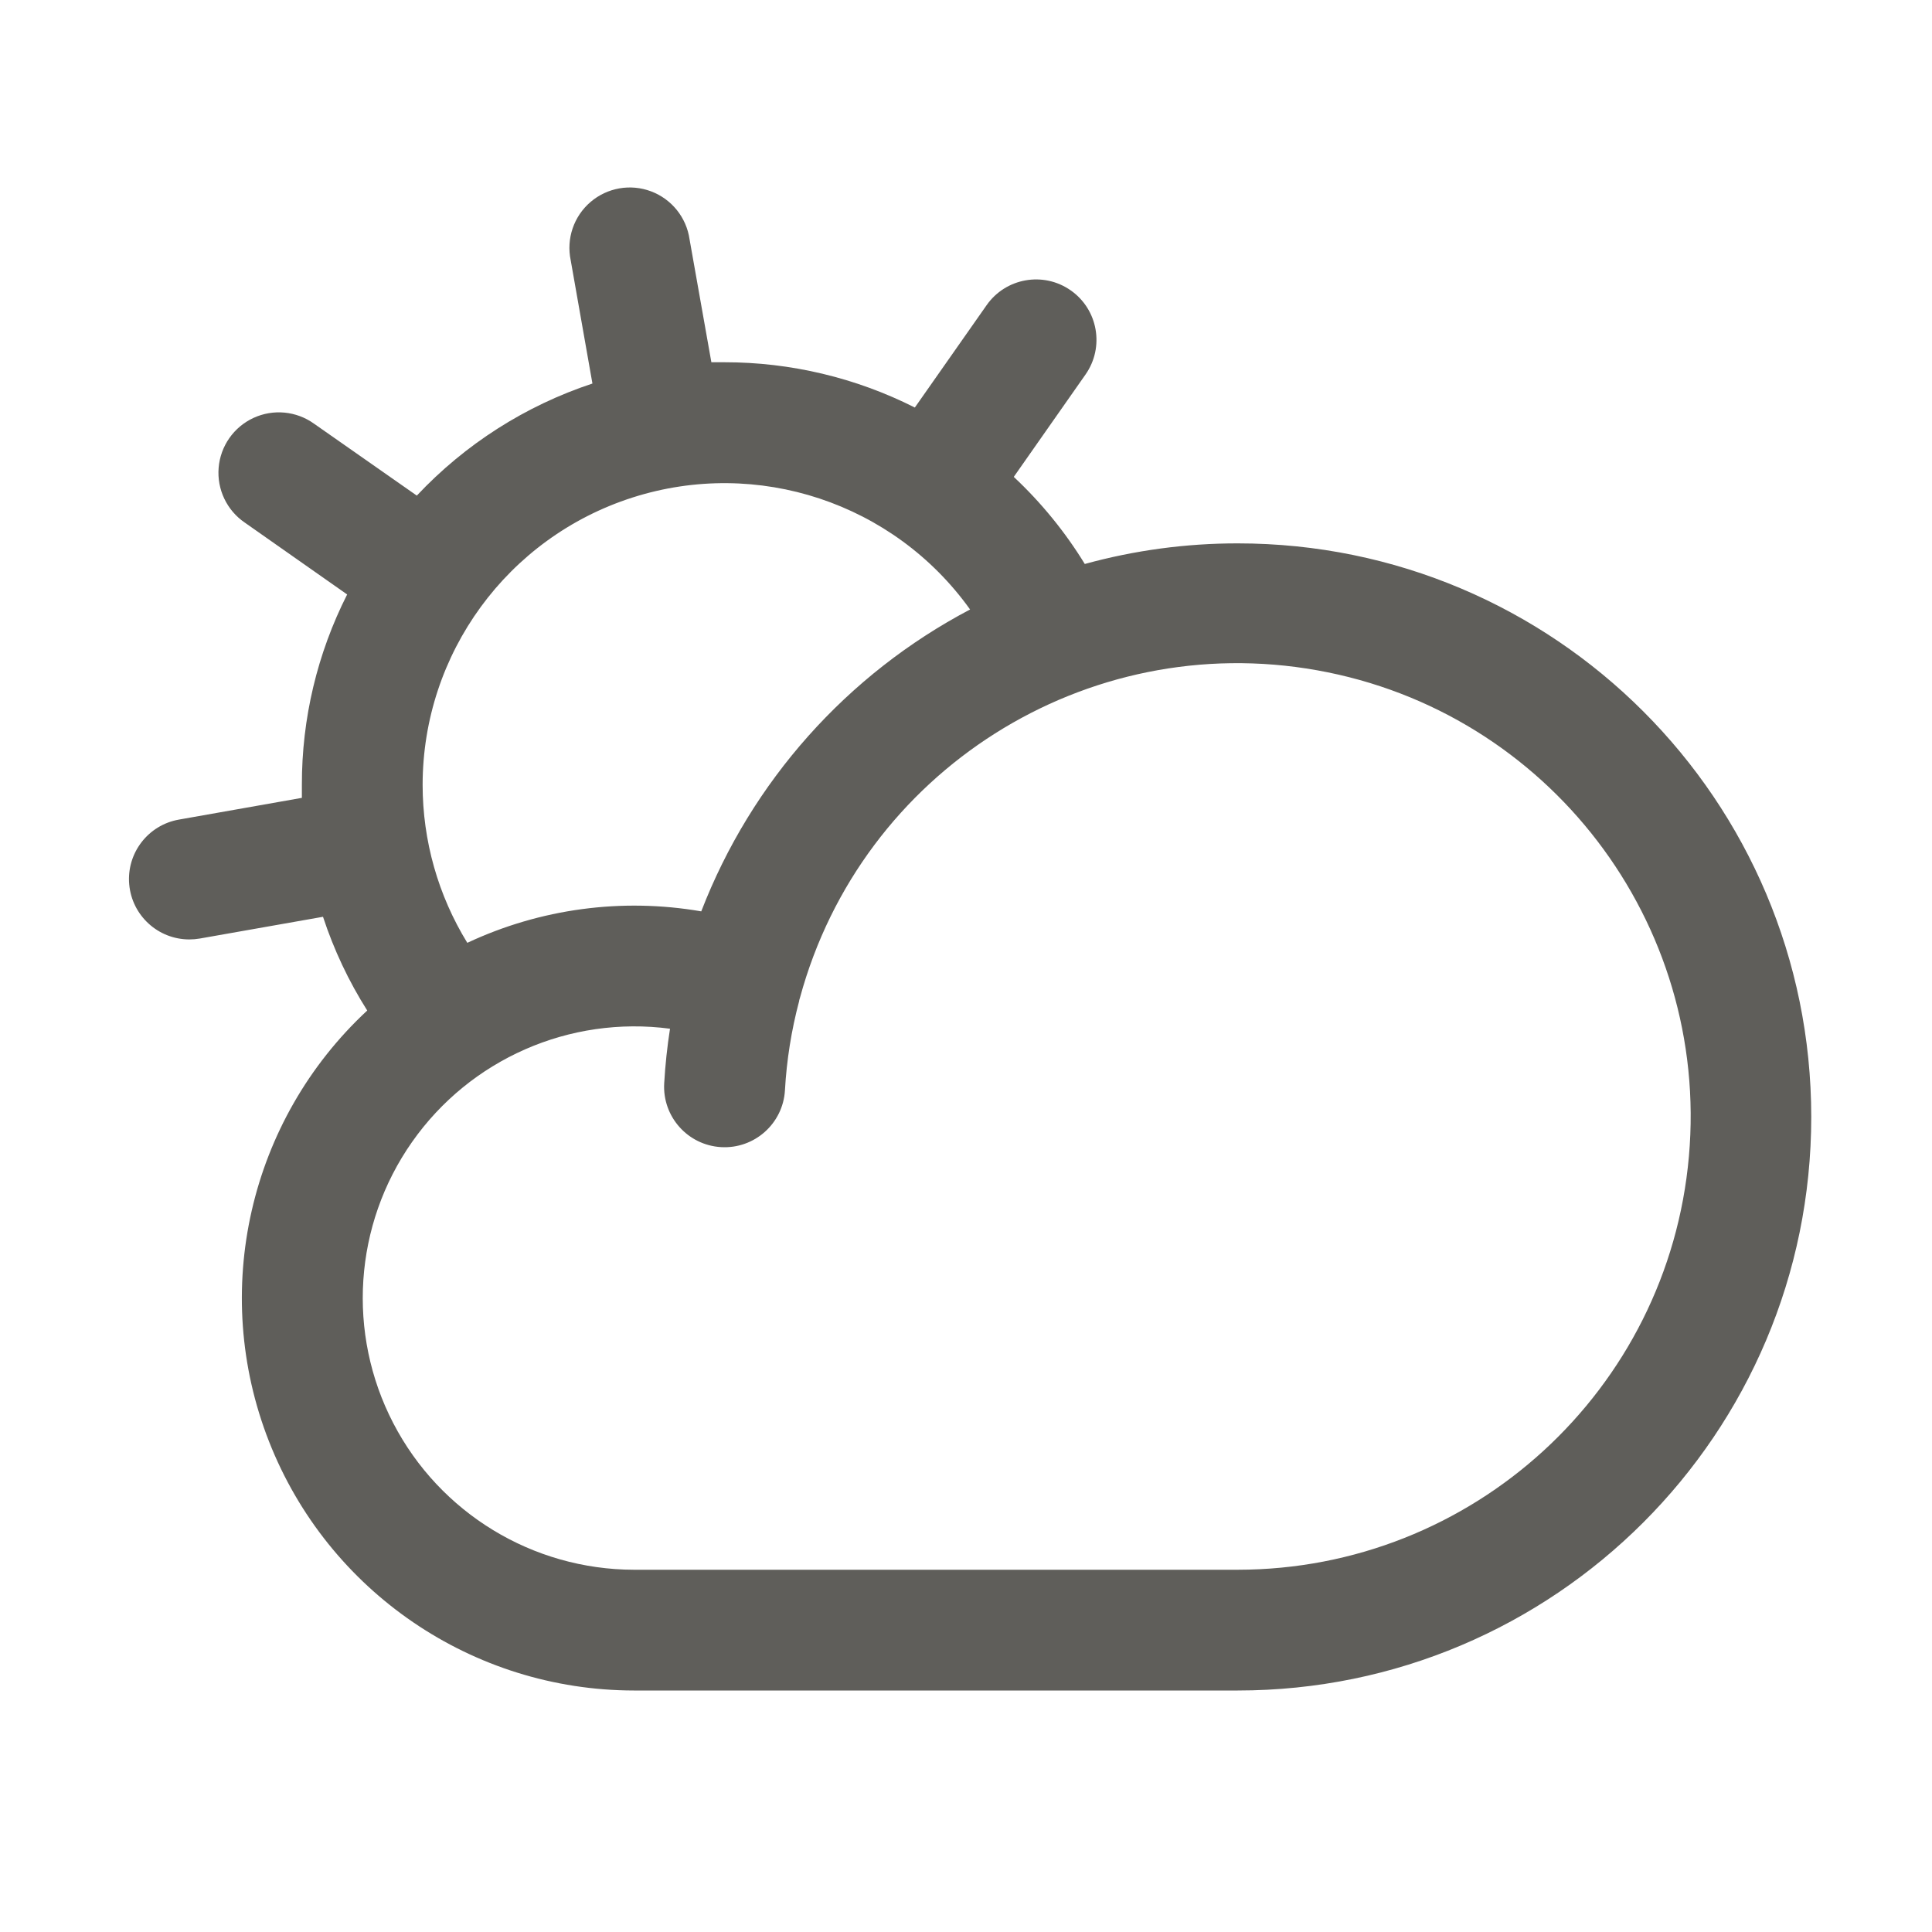
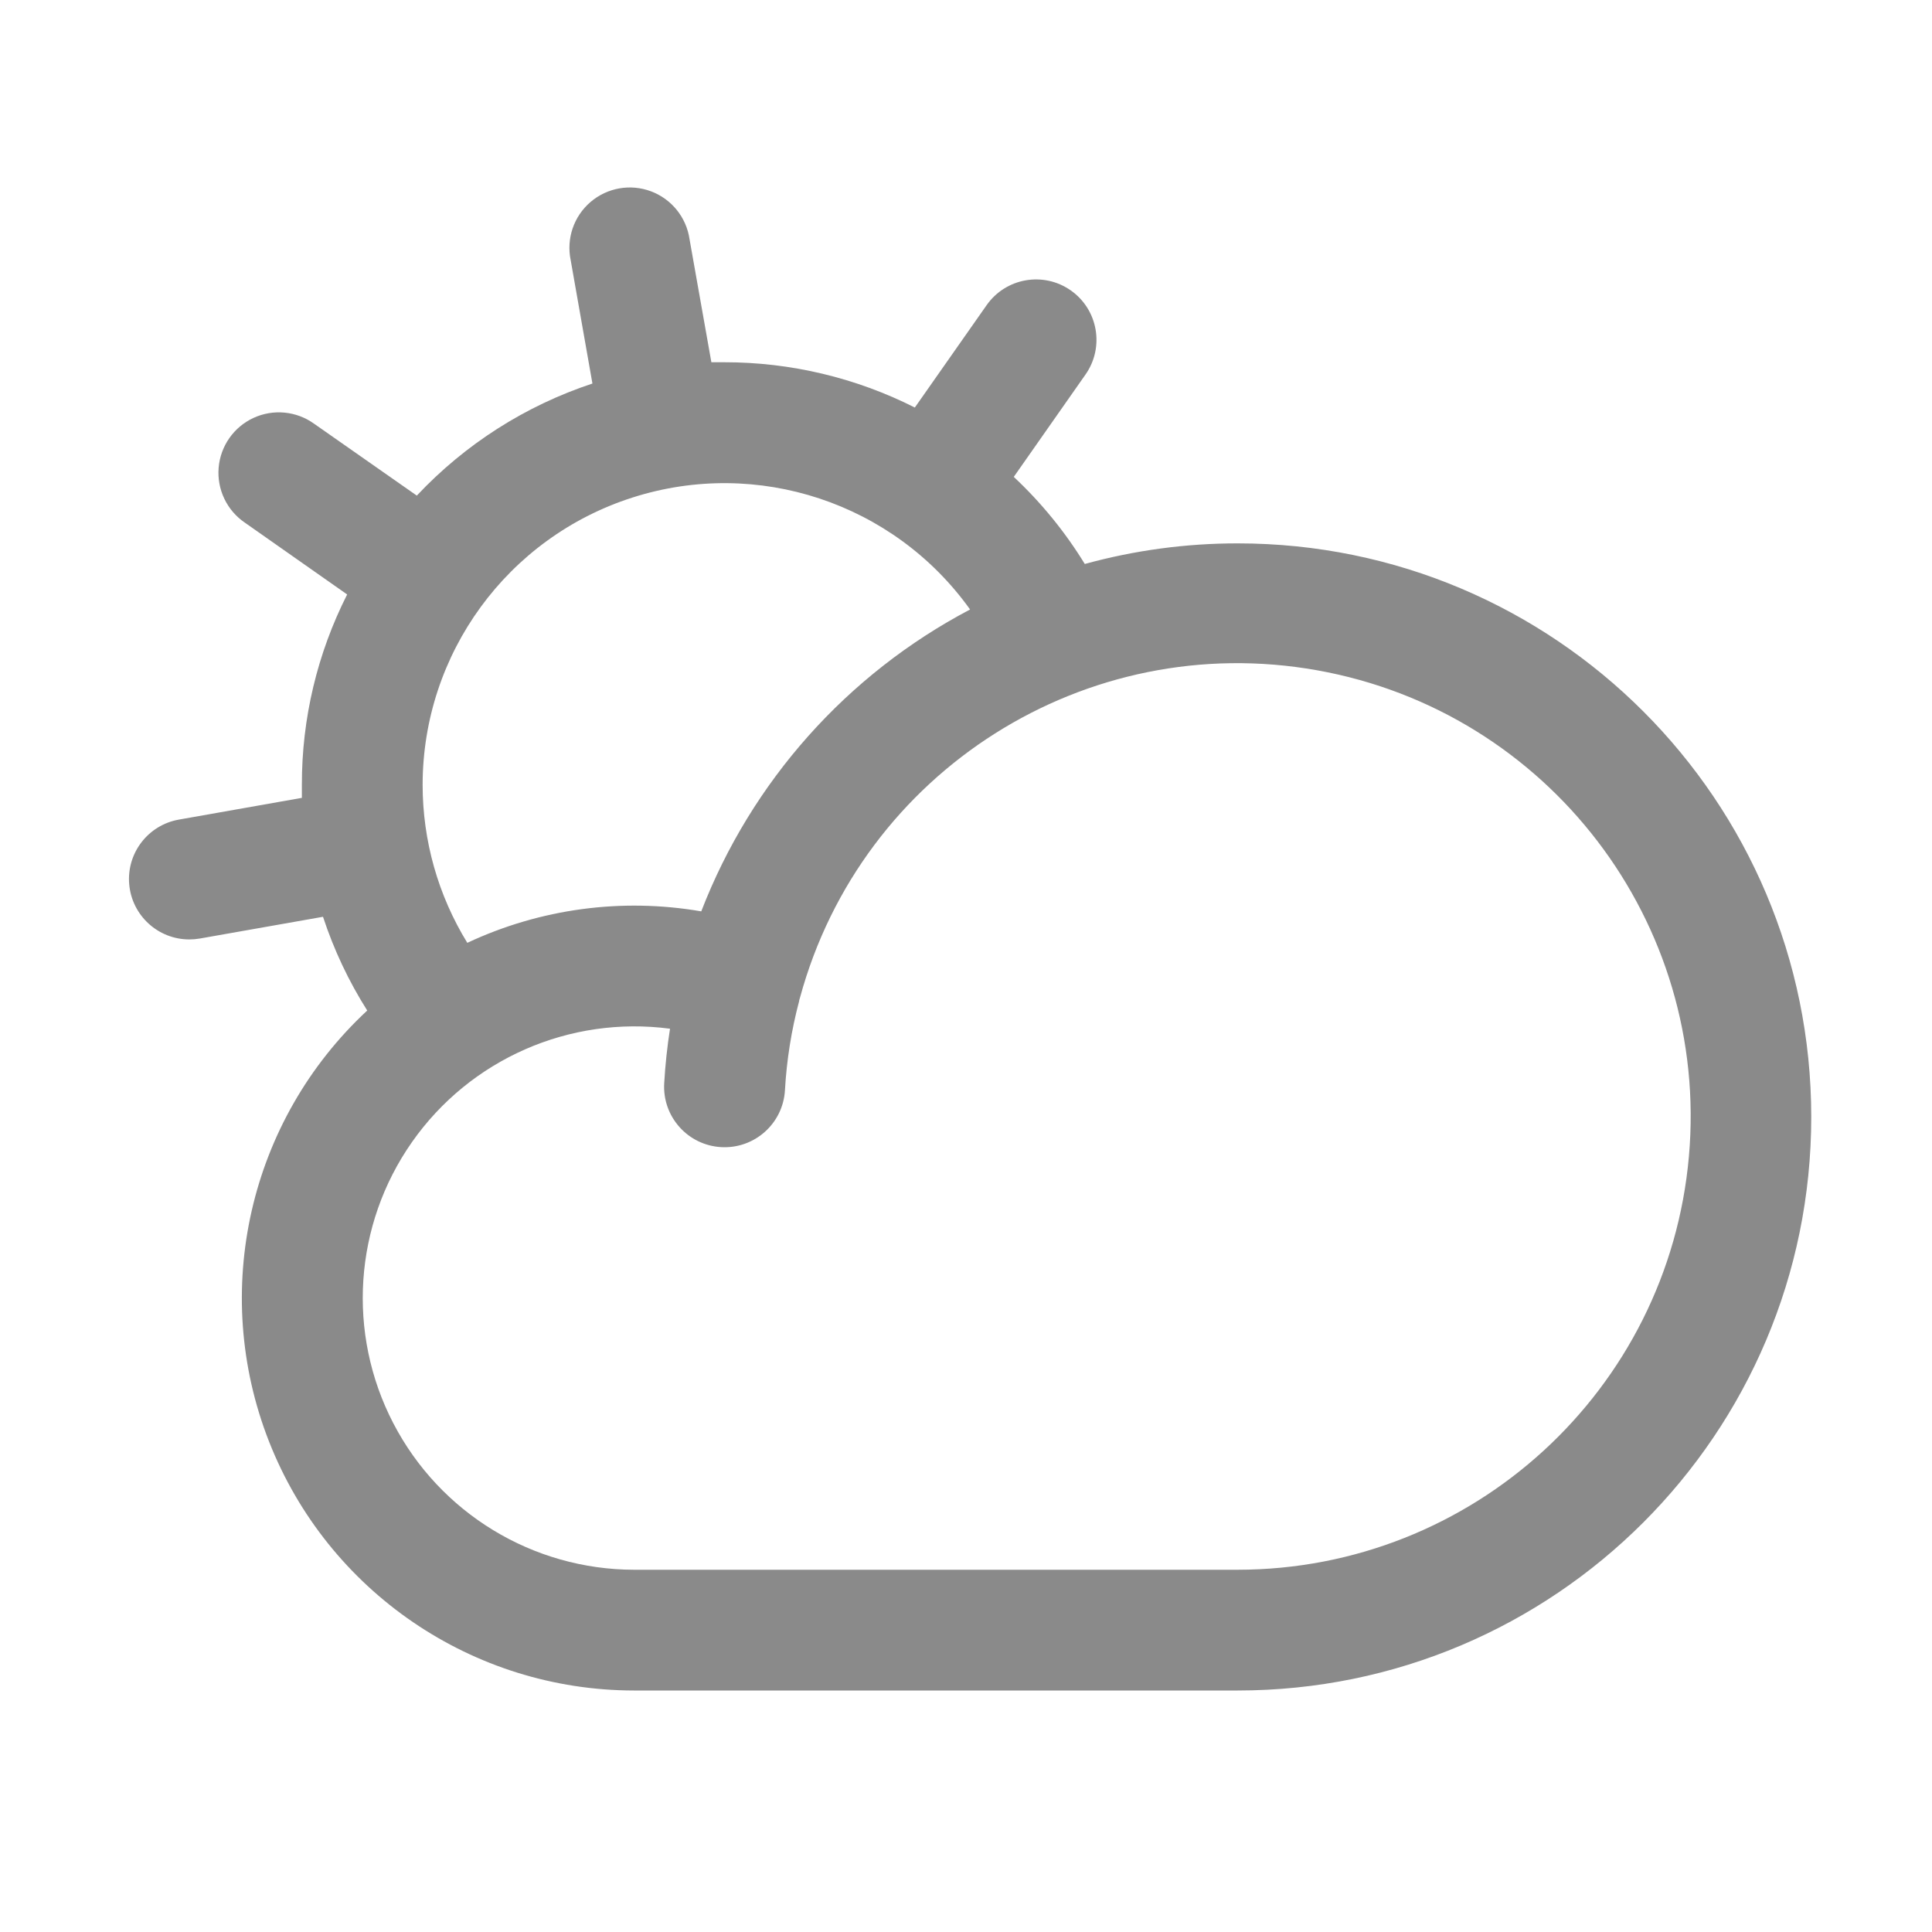
- <svg xmlns="http://www.w3.org/2000/svg" viewBox="0 0 256 256" fill="#5f5e5a">
+ <svg xmlns="http://www.w3.org/2000/svg" viewBox="0 0 256 256" fill="#8a8a8a">
  <path d="M164,72a76.2,76.2,0,0,0-20.26,2.73,55.63,55.63,0,0,0-9.41-11.54l9.51-13.57a8,8,0,1,0-13.11-9.18L121.22,54A55.9,55.9,0,0,0,96,48c-.58,0-1.16,0-1.74,0L91.37,31.71a8,8,0,1,0-15.75,2.77L78.5,50.82A56.1,56.1,0,0,0,55.23,65.67L41.61,56.14a8,8,0,1,0-9.17,13.11L46,78.77A55.55,55.55,0,0,0,40,104c0,.57,0,1.15,0,1.72L23.71,108.6a8,8,0,0,0,1.38,15.88,8.24,8.24,0,0,0,1.39-.12l16.32-2.88a55.74,55.74,0,0,0,5.86,12.42A52,52,0,0,0,84,224h80a76,76,0,0,0,0-152ZM56,104a40,40,0,0,1,72.54-23.24,76.26,76.26,0,0,0-35.62,40,52.14,52.14,0,0,0-31,4.17A40,40,0,0,1,56,104ZM164,208H84a36,36,0,1,1,4.78-71.69c-.37,2.37-.63,4.79-.77,7.23a8,8,0,0,0,16,.92,58.91,58.91,0,0,1,1.88-11.81c0-.16.09-.32.12-.48A60.06,60.06,0,1,1,164,208Z" />
</svg>
